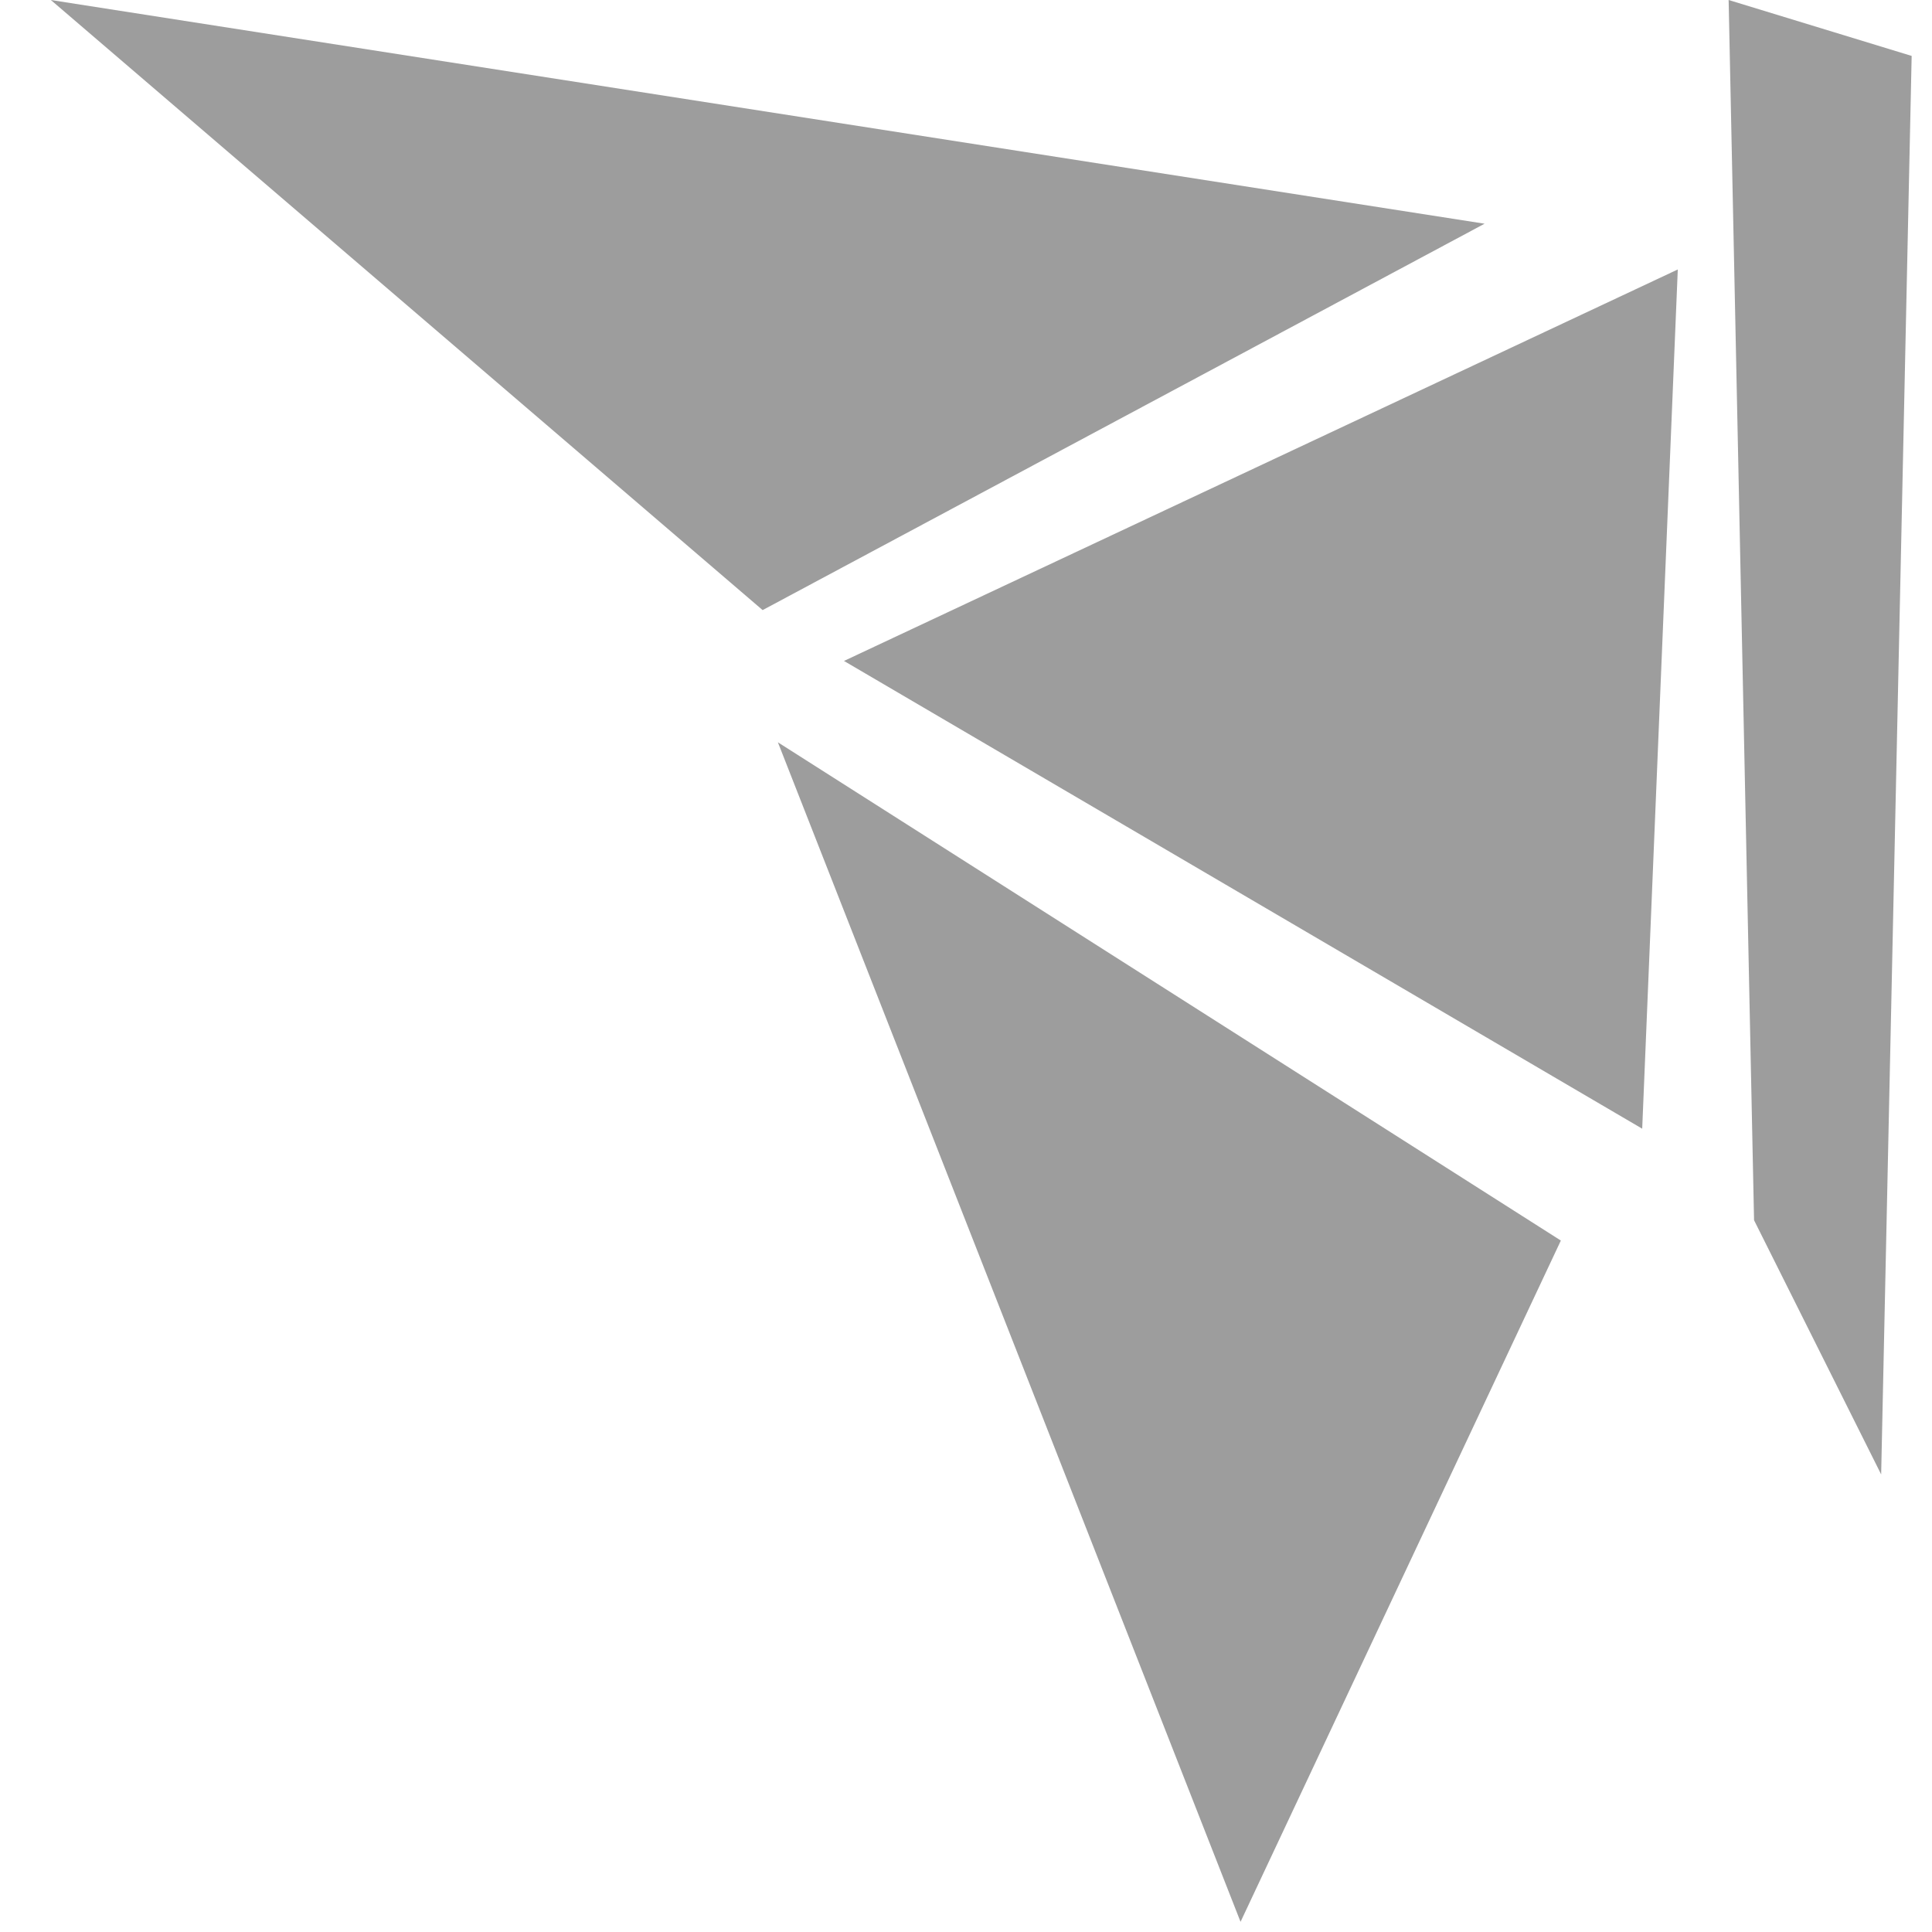
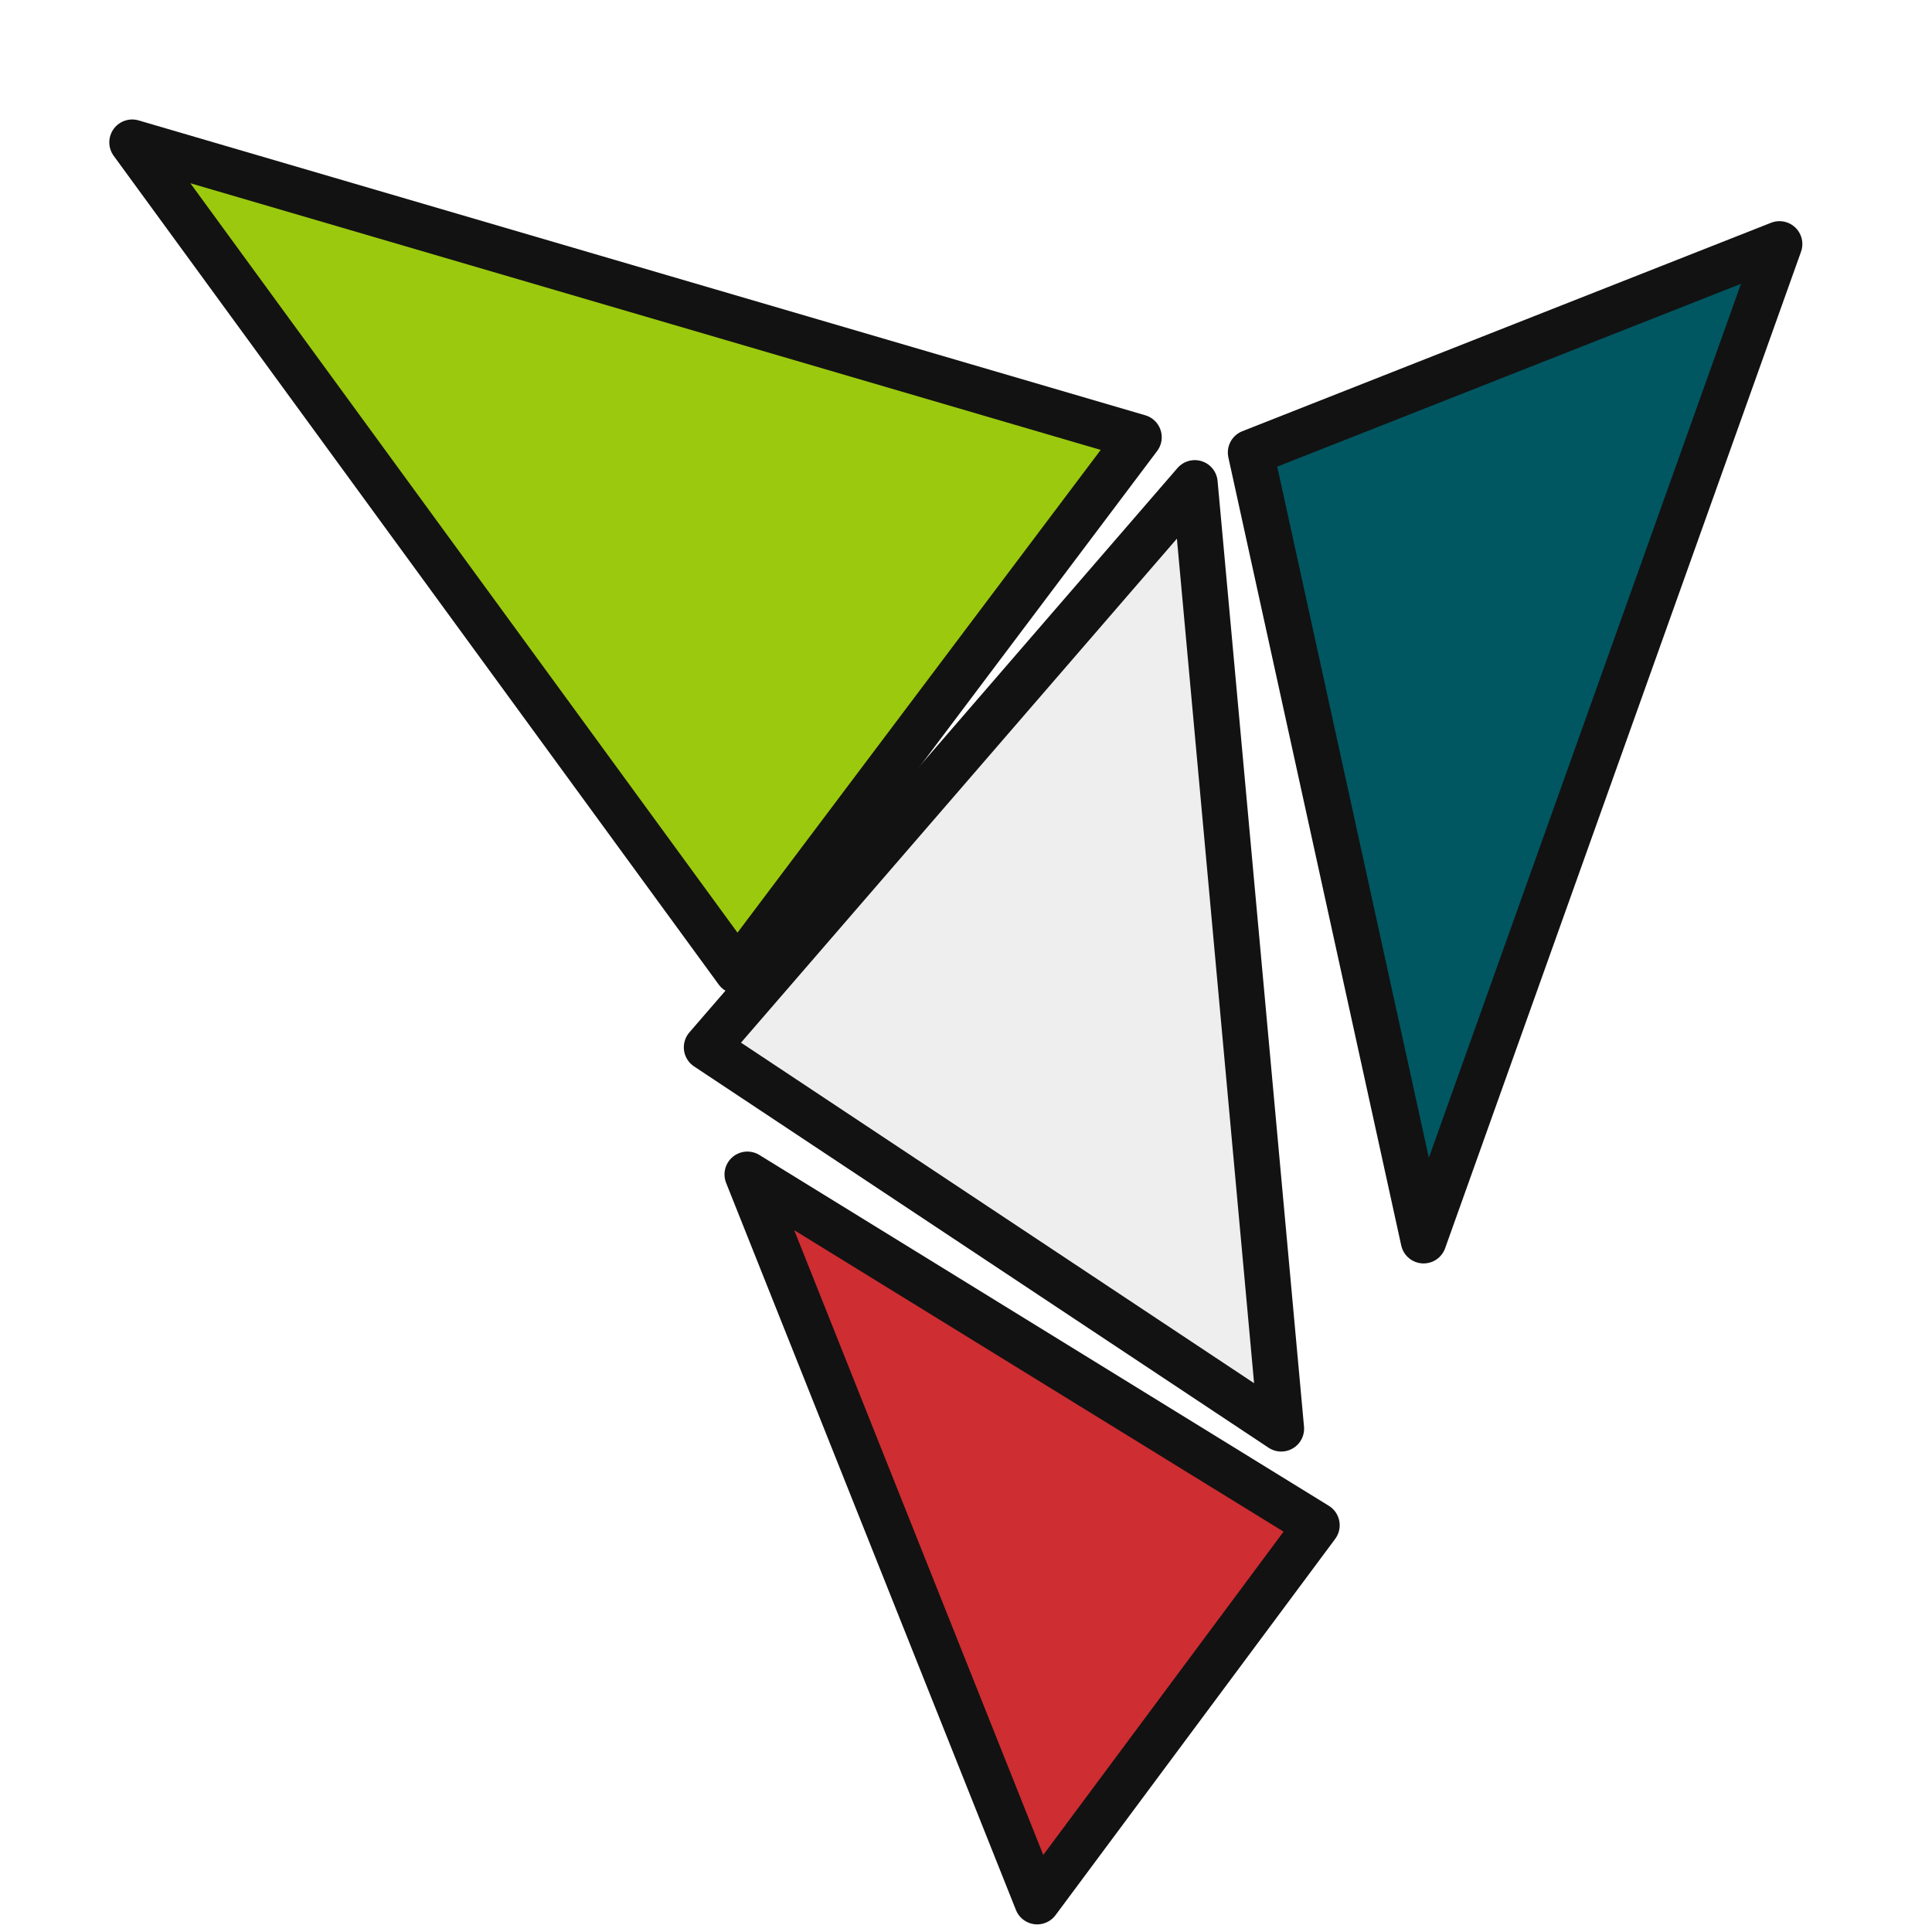
- <svg xmlns="http://www.w3.org/2000/svg" viewBox="0 0 380 380" aria-hidden="true">
-   <g fill="#696969" opacity=".65">
-     <path d="M10 0 292 44 150 120z" />
-     <path d="M166 130 330 53 323 222z" />
-     <path d="M153 146 307 244 244 378z" />
-     <path d="M340 0 376 11 370 290 345 240z" />
+ <svg xmlns="http://www.w3.org/2000/svg" viewBox="0 0 380 380" role="img" aria-label="Símbolo geométrico multicolorido inspirado no NEJ Londrina">
+   <g stroke="#121212" stroke-width="9" stroke-linejoin="round">
+     <path fill="#9bc90e" d="M26 28 224 86 145 191z" />
+     <path fill="#005762" d="M246 89 350 48 280 244z" />
+     <path fill="#eee" d="M139 206 235 95 252 281z" />
+     <path fill="#ce2d32" d="M147 231 259 300 204 374z" />
  </g>
</svg>
